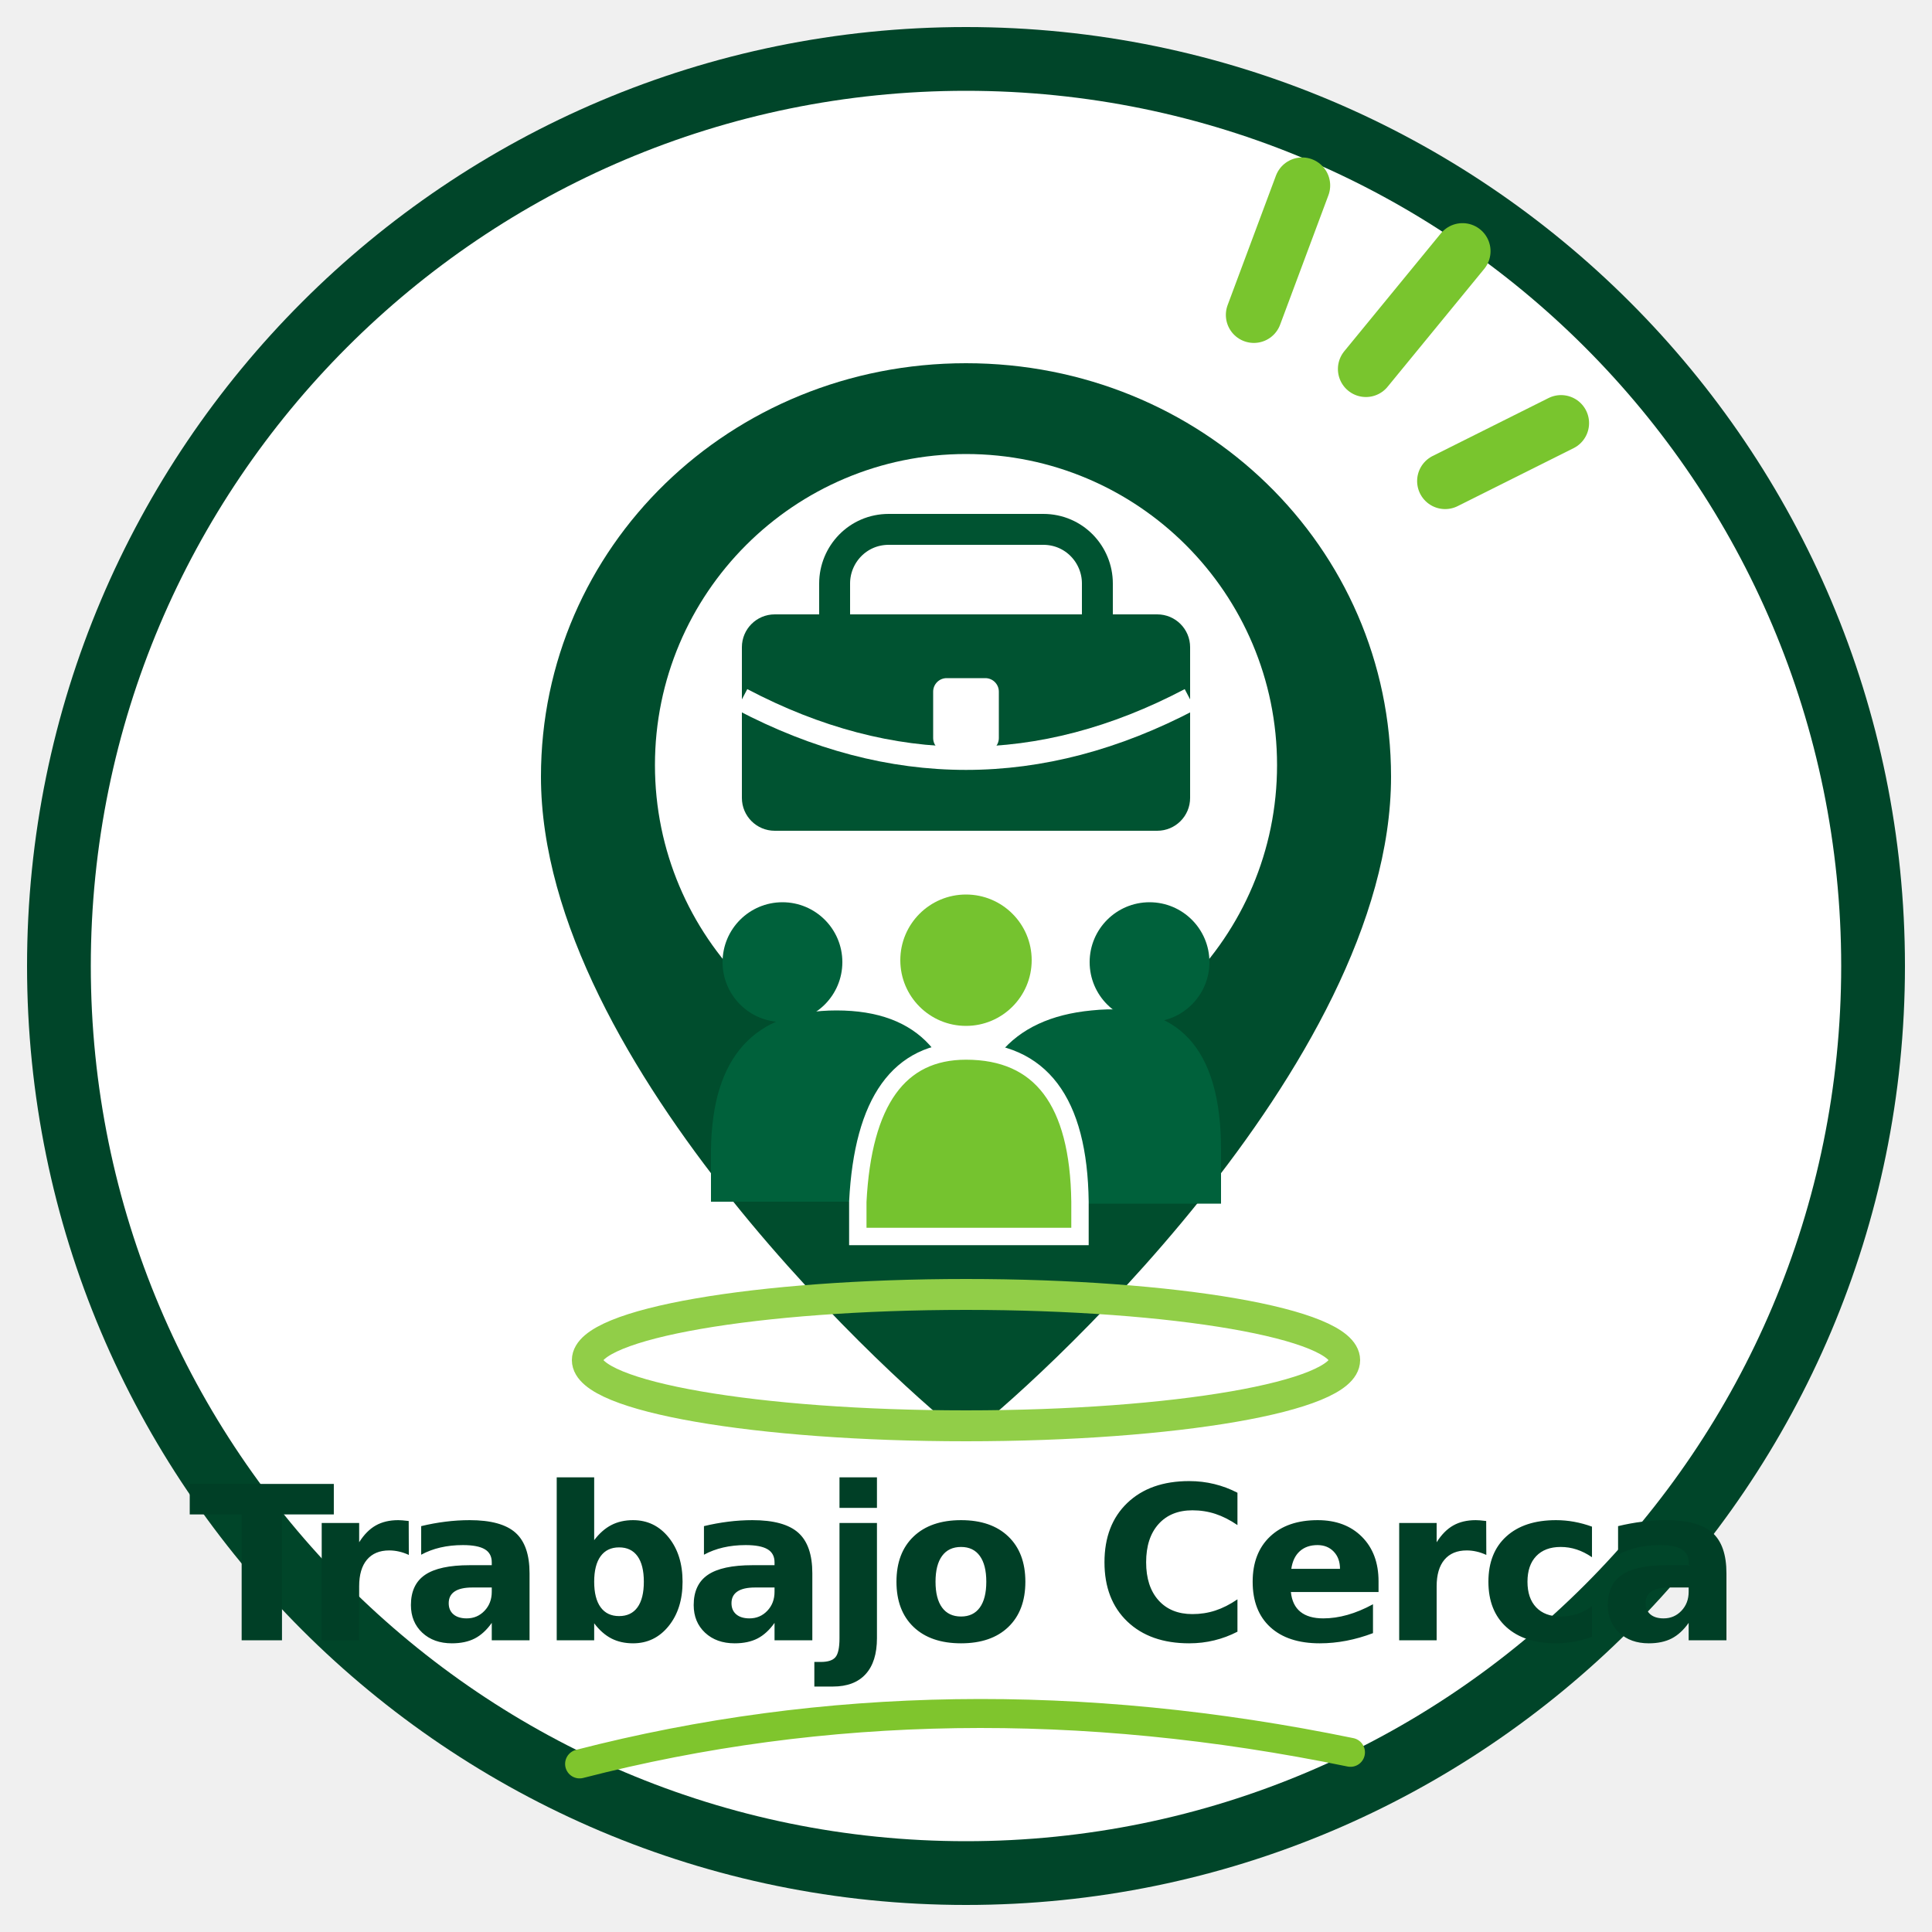
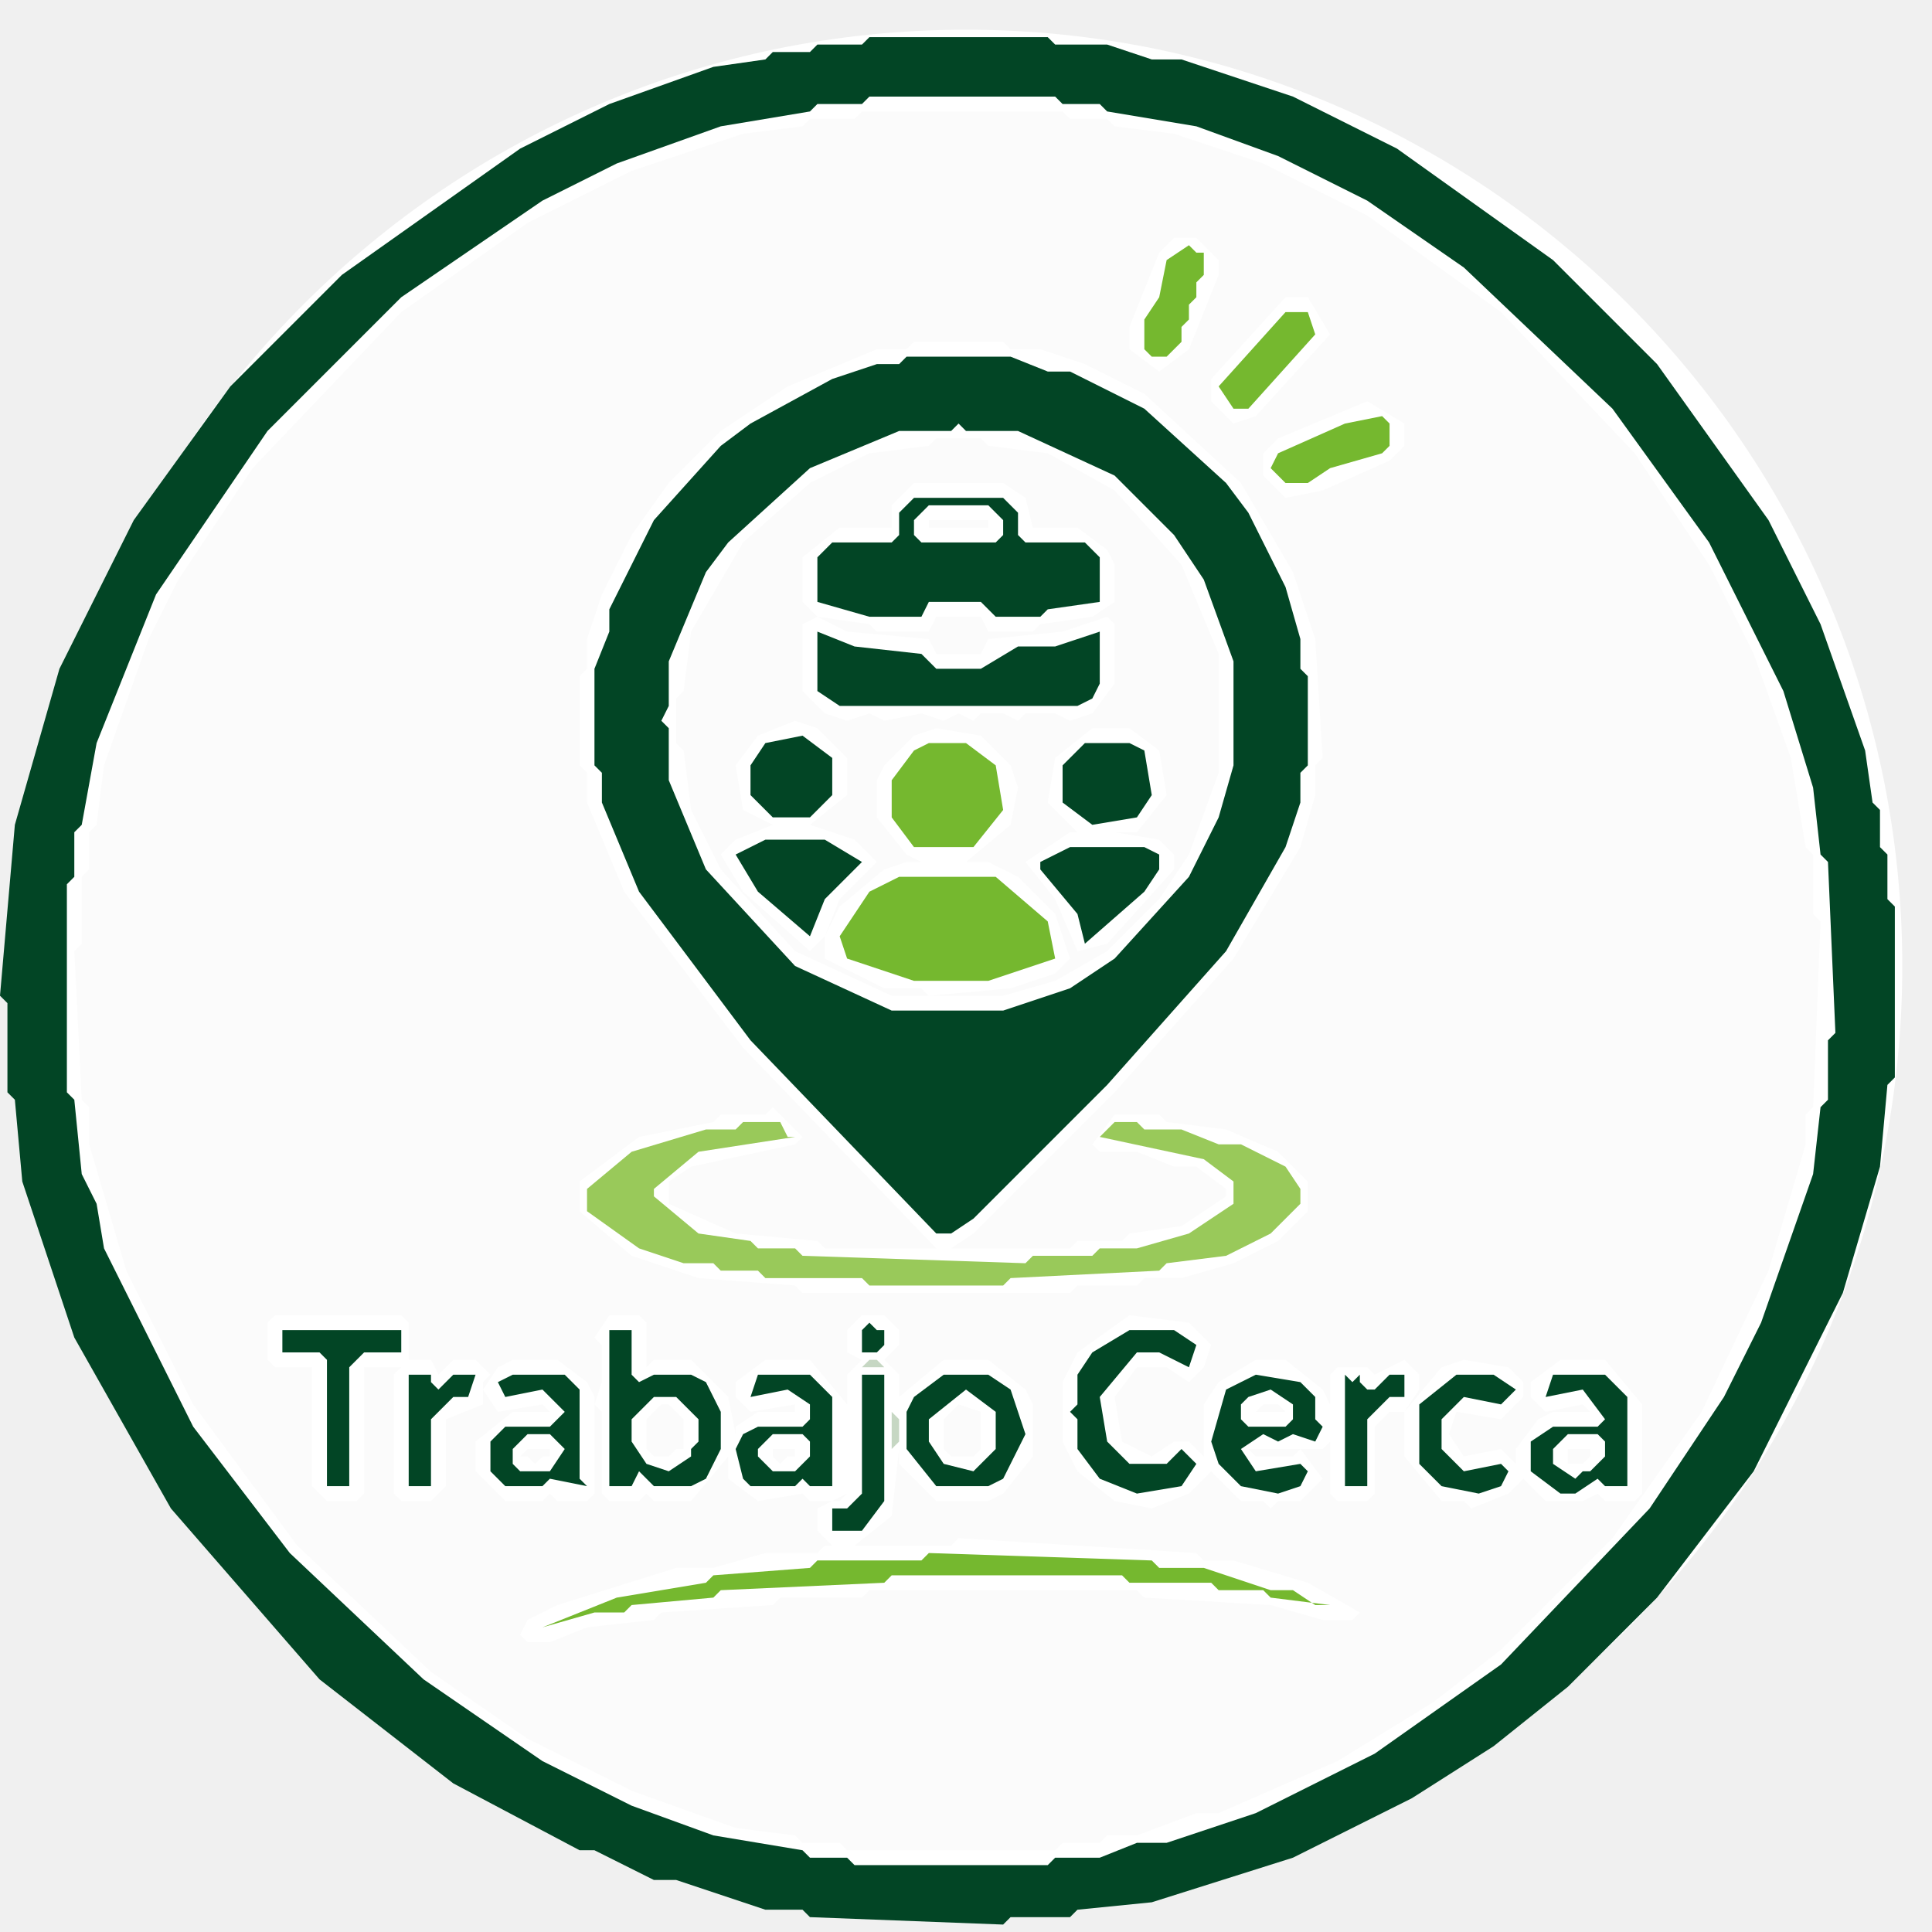
- <svg xmlns="http://www.w3.org/2000/svg" viewBox="0 0 1000 1000" role="img" aria-labelledby="name">
-   <circle cx="500" cy="500" r="486" fill="#004529" />
-   <circle cx="500" cy="500" r="453" fill="#fff" />
-   <path d="M649 163l25-67M707 191l50-61M748 249l60-30" stroke="#79c52e" stroke-width="29" stroke-linecap="round" fill="none" />
-   <g id="tcLogoMark">
-     <path d="M500 188c-122 0-220 95-220 214 0 150 190 320 220 342 30-22 220-192 220-342 0-119-98-214-220-214z" fill="#004d2d" />
-     <circle cx="500" cy="396" r="161" fill="#fff" />
-     <path d="M432 330v-28c0-15 12-28 28-28h80c16 0 28 13 28 28v28" fill="none" stroke="#005331" stroke-width="16" stroke-linejoin="round" />
-     <rect x="384" y="318" width="232" height="112" rx="17" fill="#005331" />
-     <path d="M384 362q116 61 232 0" stroke="white" stroke-width="12" fill="none" />
-     <rect x="483" y="351" width="34" height="38" rx="7" fill="white" />
-     <circle cx="405" cy="498" r="31" fill="#00613b" />
-     <circle cx="500" cy="497" r="34" fill="#75c32f" />
-     <circle cx="595" cy="498" r="31" fill="#00613b" />
-     <path d="M368 595q1-72 65-72t65 72v27h-130z" fill="#00613b" />
-     <path d="M502 599q0-70 63-76 67-7 67 72v28h-130z" fill="#00613b" />
-     <path d="M444 622q4-78 56-78 58 0 59 78v18H444z" fill="#75c32f" stroke="white" stroke-width="9" />
-   </g>
-   <ellipse cx="500" cy="704" rx="196" ry="34" fill="none" stroke="#91ce48" stroke-width="16" />
-   <text x="500" y="849" text-anchor="middle" font-family="Arial Black, DejaVu Sans, sans-serif" font-size="111" font-weight="900" letter-spacing="-4" fill="#003f26">Trabajo Cerca</text>
-   <path d="M300 913q190-49 399-6" fill="none" stroke="#7fc52d" stroke-width="15" stroke-linecap="round" />
+ <svg xmlns="http://www.w3.org/2000/svg" viewBox="0 0 260 260" role="img" aria-label="Trabajo Cerca">
+   <circle cx="130" cy="130" r="126" fill="#ffffff" />
+   <path fill="#fbfbfb" fill-rule="evenodd" d="M211,195 211,197 213,197 214,196 214,195Z" />
+   <path fill="#fbfbfb" fill-rule="evenodd" d="M104,195 104,196 105,197 106,196 107,196 107,195Z" />
+   <path fill="#fbfbfb" fill-rule="evenodd" d="M70,196 71,196 72,197 73,196 74,196 74,195 71,195Z" />
+   <path fill="#fbfbfb" fill-rule="evenodd" d="M169,190 173,190 172,189 170,189Z" />
+   <path fill="#fbfbfb" fill-rule="evenodd" d="M129,189 127,191 127,195 128,196 131,196 132,195 132,190Z" />
+   <path fill="#fbfbfb" fill-rule="evenodd" d="M90,189 89,189 87,191 87,195 88,196 90,196 91,195 92,195 92,191Z" />
+   <path fill="#fbfbfb" fill-rule="evenodd" d="M125,70 125,71 133,71 133,70Z" />
+   <path fill="#fbfbfb" fill-rule="evenodd" d="M126,59 125,60 117,61 109,65 100,73 93,85 92,93 91,94 91,100 92,101 93,109 97,117 107,128 120,134 135,134 142,132 149,128 156,121 160,115 164,104 164,88 159,76 150,66 141,61 133,60 132,59ZM111,126 113,122 119,117 122,116 133,116 137,118 142,123 144,129 142,131 136,133 125,134 124,133 119,133 111,129ZM152,98 156,101 157,107 153,112 150,112 156,113 158,115 158,117 149,127 145,128 142,121 138,116 144,112 147,112 145,112 141,108 142,102 147,98ZM126,98 132,99 136,103 137,106 136,111 130,116 124,116 122,115 118,110 118,105 119,103 123,99ZM107,97 110,98 114,102 114,107 109,111 115,113 118,116 113,121 111,126 109,128 100,120 97,115 99,113 104,111 100,109 99,103 102,99ZM108,84 110,83 114,85 125,86 126,88 132,88 133,86 143,85 149,83 150,84 150,92 147,96 144,97 142,96 138,96 137,97 135,96 132,96 131,97 129,96 127,97 124,96 119,97 117,96 114,97 111,96 108,93ZM108,75 113,71 120,71 120,68 123,65 135,65 138,67 139,71 145,71 149,74 150,76 150,81 147,83 140,84 139,85 133,85 132,83 126,83 125,85 118,85 117,84 110,83 108,81Z" />
+   <path fill="#fbfbfb" fill-rule="evenodd" d="M116,15 115,16 109,16 108,17 100,18 85,23 71,30 54,42 34,63 24,78 20,86 14,103 13,111 12,112 12,117 11,118 11,127 10,128 11,148 12,149 12,154 17,171 26,189 40,208 58,225 71,234 85,241 99,246 107,247 108,248 113,248 114,249 142,249 143,248 148,248 149,247 153,247 161,244 164,244 180,237 193,229 202,222 217,207 229,190 238,171 243,154 243,150 244,149 245,124 244,123 244,115 243,114 241,102 236,88 230,76 220,61 202,42 184,29 170,22 158,18 150,17 149,16 144,16 143,15ZM183,217 182,218 178,218 171,216 154,215 153,214 117,214 116,215 105,215 104,216 89,217 88,218 79,219 74,221 71,221 70,220 71,218 75,216 91,211 96,211 103,209 110,209 111,208 128,208 129,207 161,209 162,210 166,210 176,213ZM189,190 194,184 197,183 203,184 205,186 205,188 202,191 196,190 195,193 197,196 202,195 204,197 204,195 207,191 209,190 214,190 213,189 208,190 206,188 206,186 210,183 216,183 221,189 221,201 220,202 216,202 215,201 213,202 208,202 205,199 203,201 198,203 197,202 194,202 189,196ZM189,183 191,185 191,187 189,190 187,190 185,192 185,201 184,202 180,202 179,201 179,185 180,184 184,184 185,185ZM67,184 69,183 75,183 79,186 80,188 80,201 79,202 75,202 74,201 73,202 68,202 64,198 64,194 69,190 74,190 73,189 67,190 65,187ZM64,183 66,185 65,186 65,189 60,191 60,200 58,202 54,202 53,201 53,185 55,183 58,183 59,185 61,183ZM143,186 145,182 152,177 160,178 163,181 162,184 160,186 157,184 153,184 150,188 151,194 155,196 158,194 160,194 162,196 162,189 164,186 169,183 173,183 178,187 179,189 179,194 178,195 168,195 169,196 174,196 175,195 178,199 175,202 172,202 171,203 170,202 167,202 163,198 160,201 155,203 150,202 145,198 143,194ZM138,187 139,189 139,196 135,201 133,202 126,202 121,197 121,195 120,204 115,208 112,208 110,206 110,203 114,201 114,185 116,183 114,182 114,179 116,177 119,177 121,179 121,181 119,183 121,185 121,190 121,188 127,183 133,183ZM82,177 86,177 87,178 87,184 88,183 93,183 98,188 99,193 99,192 102,190 107,190 107,189 101,190 99,188 99,186 103,183 109,183 114,189 114,201 113,202 109,202 108,201 102,202 98,199 98,196 93,202 88,202 87,201 86,202 82,202 81,201 81,190 80,189 81,186 81,181 80,180ZM37,177 54,177 55,178 55,183 54,184 49,184 49,201 48,202 44,202 42,200 42,184 37,184 36,183 36,178ZM78,159 86,153 96,151 97,150 103,150 104,149 108,153 107,154 93,157 90,159 90,162 99,166 110,167 111,168 144,168 145,167 151,167 152,166 159,165 165,161 165,160 161,157 158,157 153,155 148,155 147,154 150,150 156,150 157,151 165,152 172,155 176,159 176,163 172,167 166,170 159,172 154,172 153,173 145,173 144,174 108,174 107,173 94,172 85,169 78,163ZM189,57 189,60 187,62 178,66 173,67 170,64 170,61 172,59 184,54ZM135,46 136,47 140,47 146,49 154,53 167,65 174,77 177,86 178,102 177,103 177,107 175,114 166,129 150,147 131,166 128,168 126,168 100,141 84,120 79,108 79,104 78,103 78,91 79,90 79,86 81,80 85,72 90,65 97,58 106,52 118,47 122,47 123,46ZM176,40 179,45 169,56 166,57 163,54 163,51 173,40ZM161,32 164,35 164,37 160,47 156,50 152,47 152,44 156,34 158,32Z" />
+   <path fill="#c6d7c3" fill-rule="evenodd" d="M117,183 116,184 119,184 120,185 120,201 120,195 121,194 121,191 120,190 120,185 118,183Z" />
+   <path fill="#99c95a" fill-rule="evenodd" d="M79,160 79,163 86,168 92,170 96,170 97,171 102,171 103,172 116,172 117,173 135,173 136,172 156,171 157,170 165,169 171,166 175,162 175,160 173,157 167,154 164,154 159,152 154,152 153,151 150,151 148,153 162,156 166,159 166,162 160,166 153,168 148,168 147,169 139,169 138,170 108,169 107,168 102,168 101,167 94,166 88,161 88,160 94,155 107,153 106,153 105,151 100,151 99,152 95,152 85,155Z" />
+   <path fill="#75b82f" fill-rule="evenodd" d="M73,219 80,217 84,217 85,216 96,215 97,214 119,213 120,212 151,212 152,213 163,213 164,214 170,214 171,215 179,216 177,216 174,214 171,214 162,211 156,211 155,210 125,209 124,210 110,210 109,211 96,212 95,213 83,215Z" />
+   <path fill="#75b82f" fill-rule="evenodd" d="M113,126 114,129 123,132 133,132 142,129 141,124 134,118 121,118 117,120Z" />
+   <path fill="#75b82f" fill-rule="evenodd" d="M123,101 120,105 120,110 123,114 131,114 135,109 134,103 130,100 125,100Z" />
+   <path fill="#75b82f" fill-rule="evenodd" d="M187,57 186,56 181,57 172,61 171,63 173,65 176,65 179,63 186,61 187,60Z" />
+   <path fill="#75b82f" fill-rule="evenodd" d="M176,42 173,42 164,52 166,55 168,55 177,45Z" />
+   <path fill="#75b82f" fill-rule="evenodd" d="M160,33 157,35 156,40 154,43 154,47 155,48 157,48 159,46 159,44 160,43 160,41 161,40 161,38 162,37 162,34 161,34Z" />
+   <path fill="#024525" fill-rule="evenodd" d="M209,185 208,188 213,187 216,191 215,192 209,192 206,194 206,198 210,201 212,201 215,199 216,200 219,200 219,188 216,185ZM215,193 216,194 216,196 214,198 213,198 212,199 209,197 209,195 211,193Z" />
+   <path fill="#024525" fill-rule="evenodd" d="M196,185 191,189 191,197 194,200 199,201 202,200 203,198 202,197 197,198 194,195 194,191 197,188 202,189 204,187 201,185Z" />
+   <path fill="#024525" fill-rule="evenodd" d="M189,185 187,185 185,187 184,187 183,186 183,185 182,186 181,185 181,200 184,200 184,191 187,188 189,188Z" />
+   <path fill="#024525" fill-rule="evenodd" d="M169,185 165,187 163,194 164,197 167,200 172,201 175,200 176,198 175,197 169,198 167,195 170,193 172,194 174,193 177,194 178,192 177,191 177,188 175,186ZM167,189 168,188 171,187 174,189 174,191 173,192 168,192 167,191Z" />
+   <path fill="#024525" fill-rule="evenodd" d="M127,185 123,188 122,190 122,195 126,200 133,200 135,199 138,193 136,187 133,185ZM130,187 134,190 134,195 131,198 127,197 125,194 125,191Z" />
+   <path fill="#024525" fill-rule="evenodd" d="M119,185 116,185 116,201 114,203 112,203 112,206 116,206 119,202Z" />
+   <path fill="#024525" fill-rule="evenodd" d="M102,185 101,188 106,187 109,189 109,191 108,192 102,192 100,193 99,195 100,199 101,200 107,200 108,199 109,200 112,200 112,188 109,185ZM102,195 104,193 108,193 109,194 109,196 107,198 104,198 102,196Z" />
+   <path fill="#024525" fill-rule="evenodd" d="M67,186 68,188 73,187 76,190 74,192 68,192 66,194 66,198 68,200 73,200 74,199 79,200 78,199 78,187 76,185 69,185ZM69,195 71,193 74,193 76,195 74,198 70,198 69,197Z" />
+   <path fill="#024525" fill-rule="evenodd" d="M64,185 61,185 59,187 58,186 58,185 55,185 55,200 58,200 58,191 61,188 63,188Z" />
+   <path fill="#024525" fill-rule="evenodd" d="M152,179 147,182 145,185 145,189 144,190 145,191 145,195 148,199 153,201 159,200 161,197 159,195 157,197 152,197 149,194 148,188 153,182 156,182 160,184 161,181 158,179Z" />
+   <path fill="#024525" fill-rule="evenodd" d="M82,179 82,200 85,200 86,198 88,200 93,200 95,199 97,195 97,190 95,186 93,185 88,185 86,186 85,185 85,179ZM88,188 91,188 94,191 94,194 93,195 93,196 90,198 87,197 85,194 85,191Z" />
+   <path fill="#024525" fill-rule="evenodd" d="M38,179 38,182 43,182 44,183 44,200 47,200 47,184 49,182 54,182 54,179Z" />
+   <path fill="#024525" fill-rule="evenodd" d="M119,179 118,179 117,178 116,179 116,182 118,182 119,181Z" />
+   <path fill="#024525" fill-rule="evenodd" d="M156,115 154,114 144,114 140,116 140,117 145,123 146,127 154,120 156,117Z" />
+   <path fill="#024525" fill-rule="evenodd" d="M99,115 102,120 109,126 111,121 116,116 111,113 103,113Z" />
+   <path fill="#024525" fill-rule="evenodd" d="M146,100 143,103 143,108 147,111 153,110 155,107 154,101 152,100Z" />
+   <path fill="#024525" fill-rule="evenodd" d="M103,100 101,103 101,107 104,110 109,110 112,107 112,102 108,99Z" />
+   <path fill="#024525" fill-rule="evenodd" d="M110,85 110,93 113,95 145,95 147,94 148,92 148,85 142,87 137,87 132,90 126,90 124,88 115,87Z" />
+   <path fill="#024525" fill-rule="evenodd" d="M110,75 110,81 117,83 124,83 125,81 132,81 134,83 140,83 141,82 148,81 148,75 146,73 138,73 137,72 137,69 135,67 123,67 121,69 121,72 120,73 112,73ZM123,70 125,68 133,68 135,70 135,72 134,73 124,73 123,72Z" />
+   <path fill="#024525" fill-rule="evenodd" d="M136,48 122,48 121,49 118,49 112,51 101,57 97,60 88,70 82,82 82,85 80,90 80,103 81,104 81,108 86,120 101,140 126,166 128,166 131,164 149,146 165,128 173,114 175,108 175,104 176,103 176,91 175,90 175,86 173,79 168,69 165,65 154,55 144,50 141,50ZM137,58 150,64 158,72 162,78 166,89 166,103 164,110 160,118 150,129 144,133 135,136 120,136 107,130 95,117 90,105 90,98 89,97 90,95 90,89 95,77 98,73 109,63 121,58 128,58 129,57 130,58Z" />
+   <path fill="#024525" fill-rule="evenodd" d="M117,5 116,6 110,6 109,7 104,7 103,8 96,9 82,14 70,20 46,37 31,52 18,70 8,90 2,111 0,134 1,135 1,147 2,148 3,159 10,180 23,203 43,226 61,240 78,249 80,249 88,253 91,253 103,257 108,257 109,258 135,259 136,258 144,258 145,257 155,256 174,250 190,242 201,235 211,227 223,215 236,198 248,174 253,157 254,146 255,145 255,122 254,121 254,115 253,114 253,109 252,108 251,101 245,84 238,70 223,49 209,35 188,20 174,13 159,8 155,8 149,6 142,6 141,5ZM117,13 142,13 143,14 148,14 149,15 161,17 172,21 184,27 197,36 217,55 230,73 240,93 244,106 245,115 246,116 247,139 246,140 246,148 245,149 244,158 237,178 232,188 222,203 202,224 185,236 169,244 157,248 153,248 148,250 142,250 141,251 115,251 114,250 109,250 108,249 96,247 85,243 73,237 57,226 39,209 26,192 14,168 13,162 11,158 10,148 9,147 9,119 10,118 10,112 11,111 13,100 21,80 36,58 54,40 73,27 83,22 97,17 109,15 110,14 116,14Z" />
</svg>
